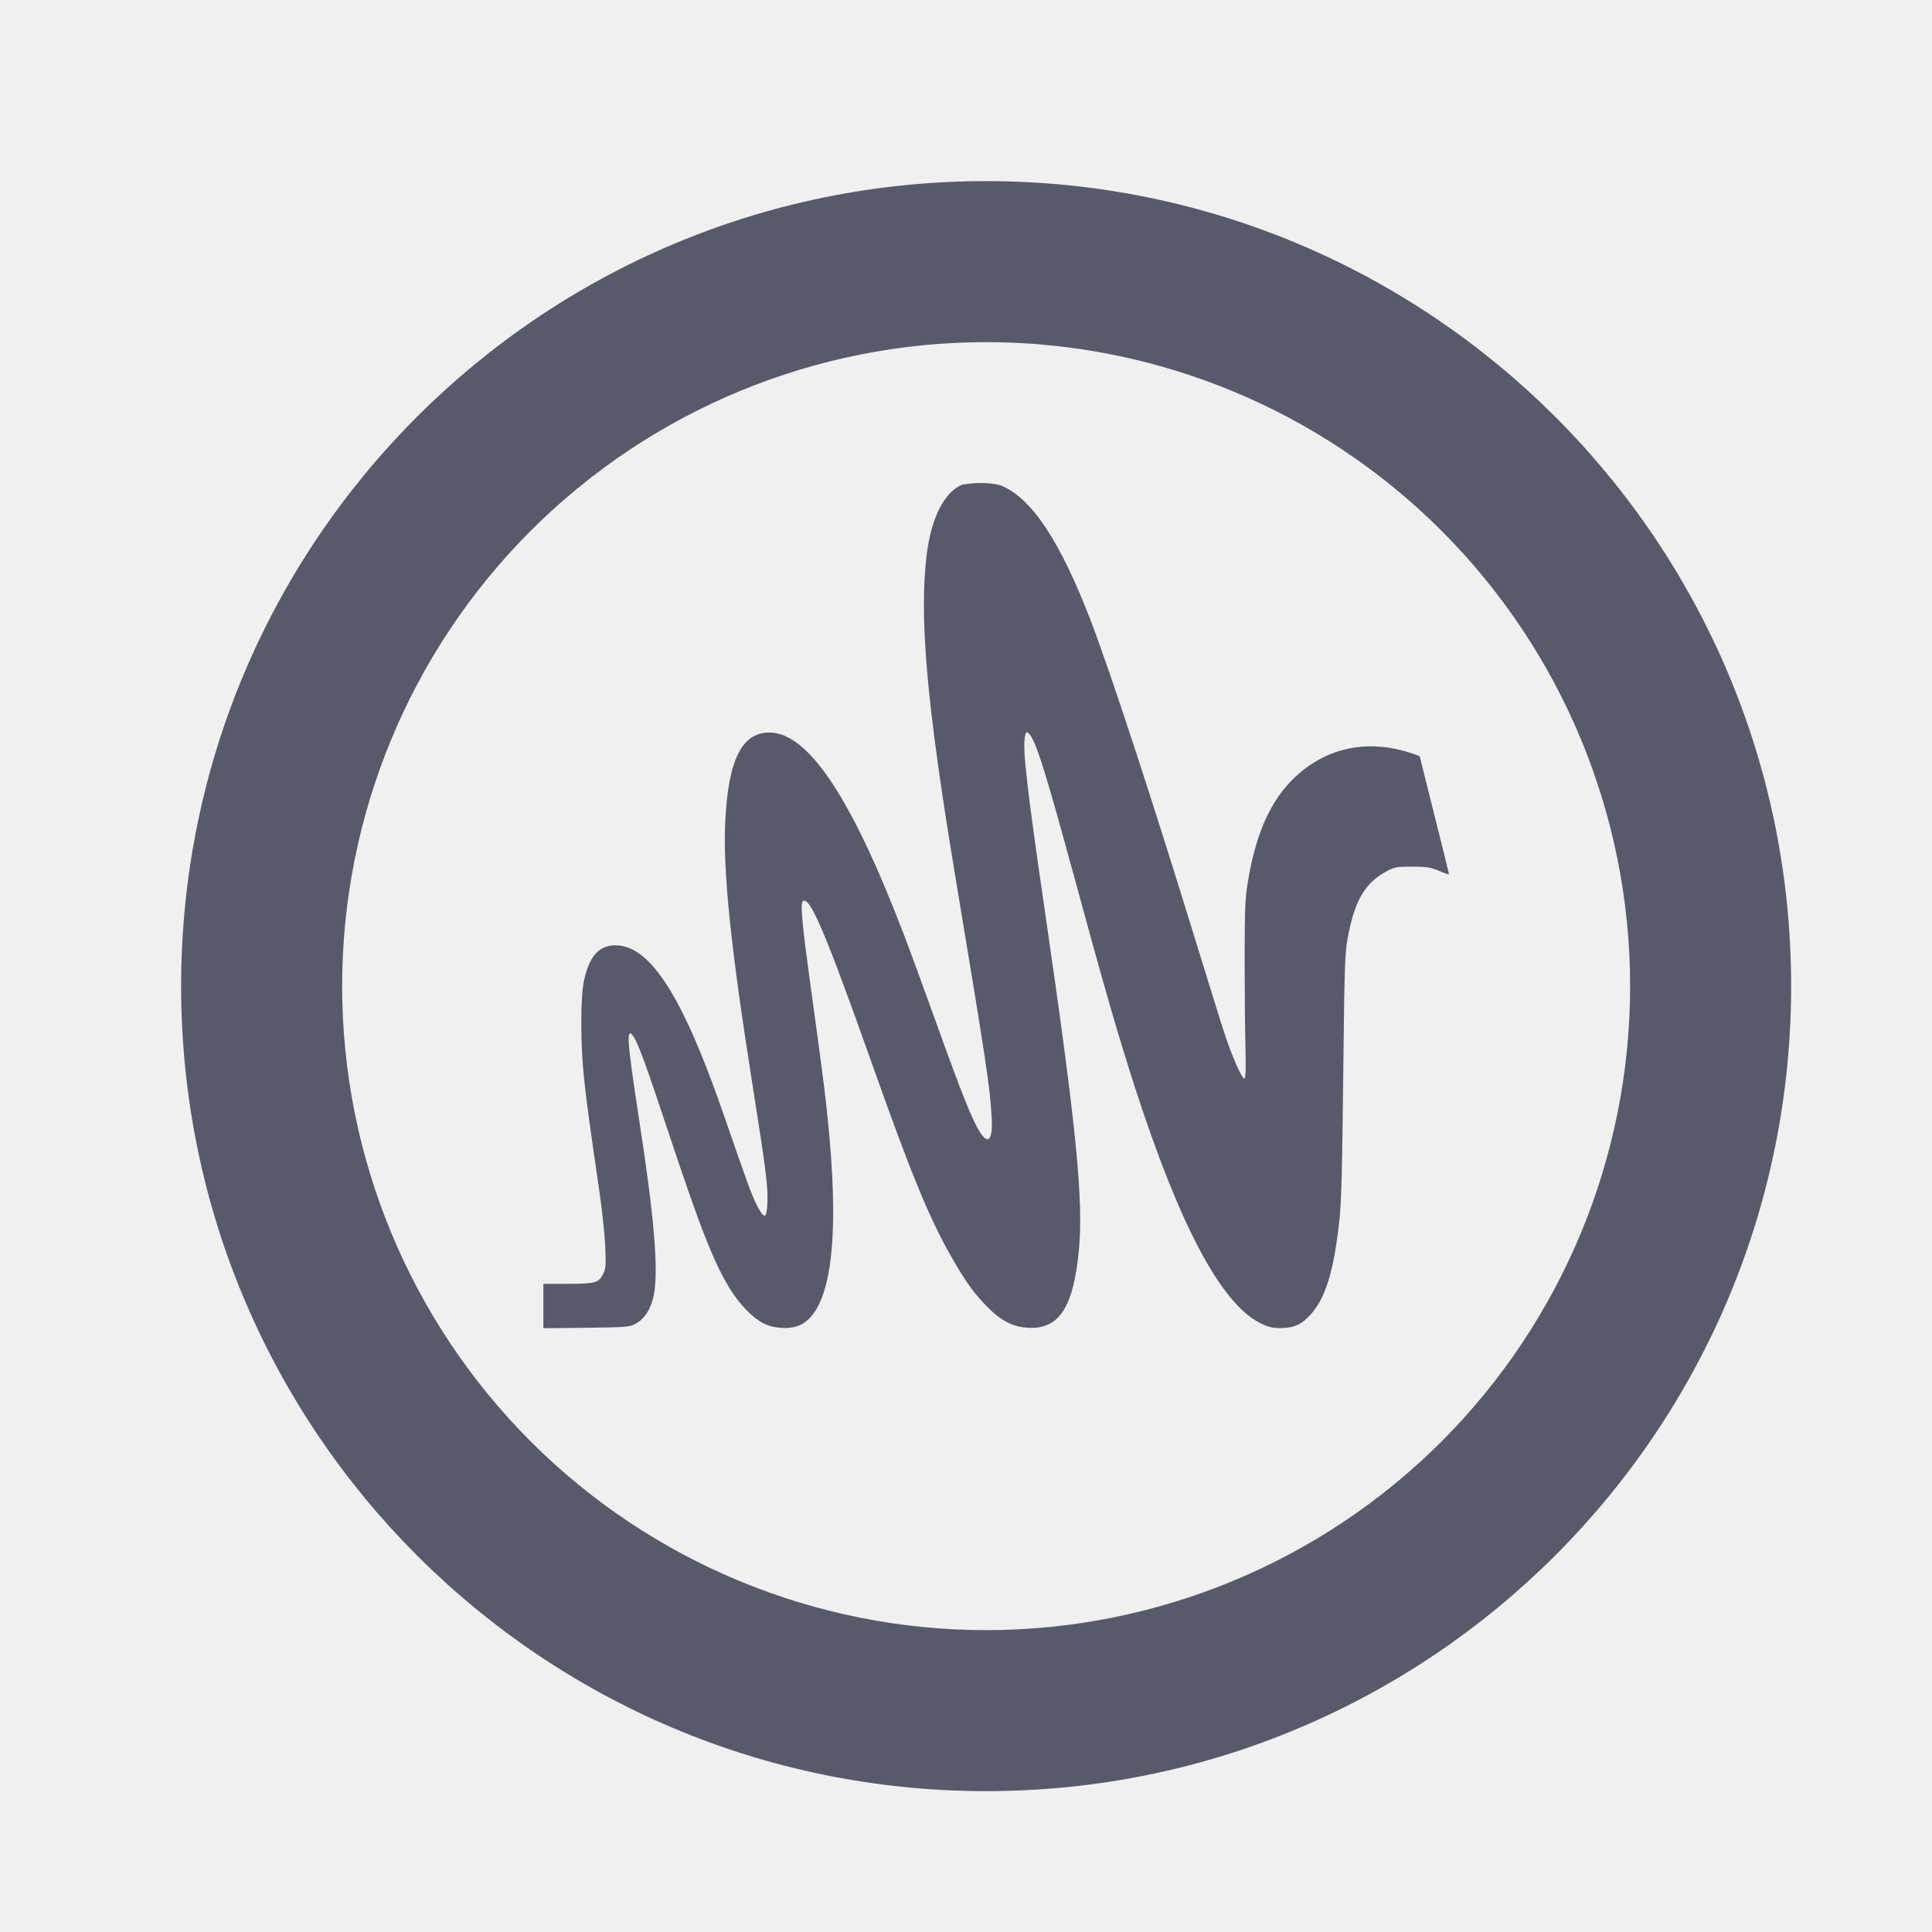
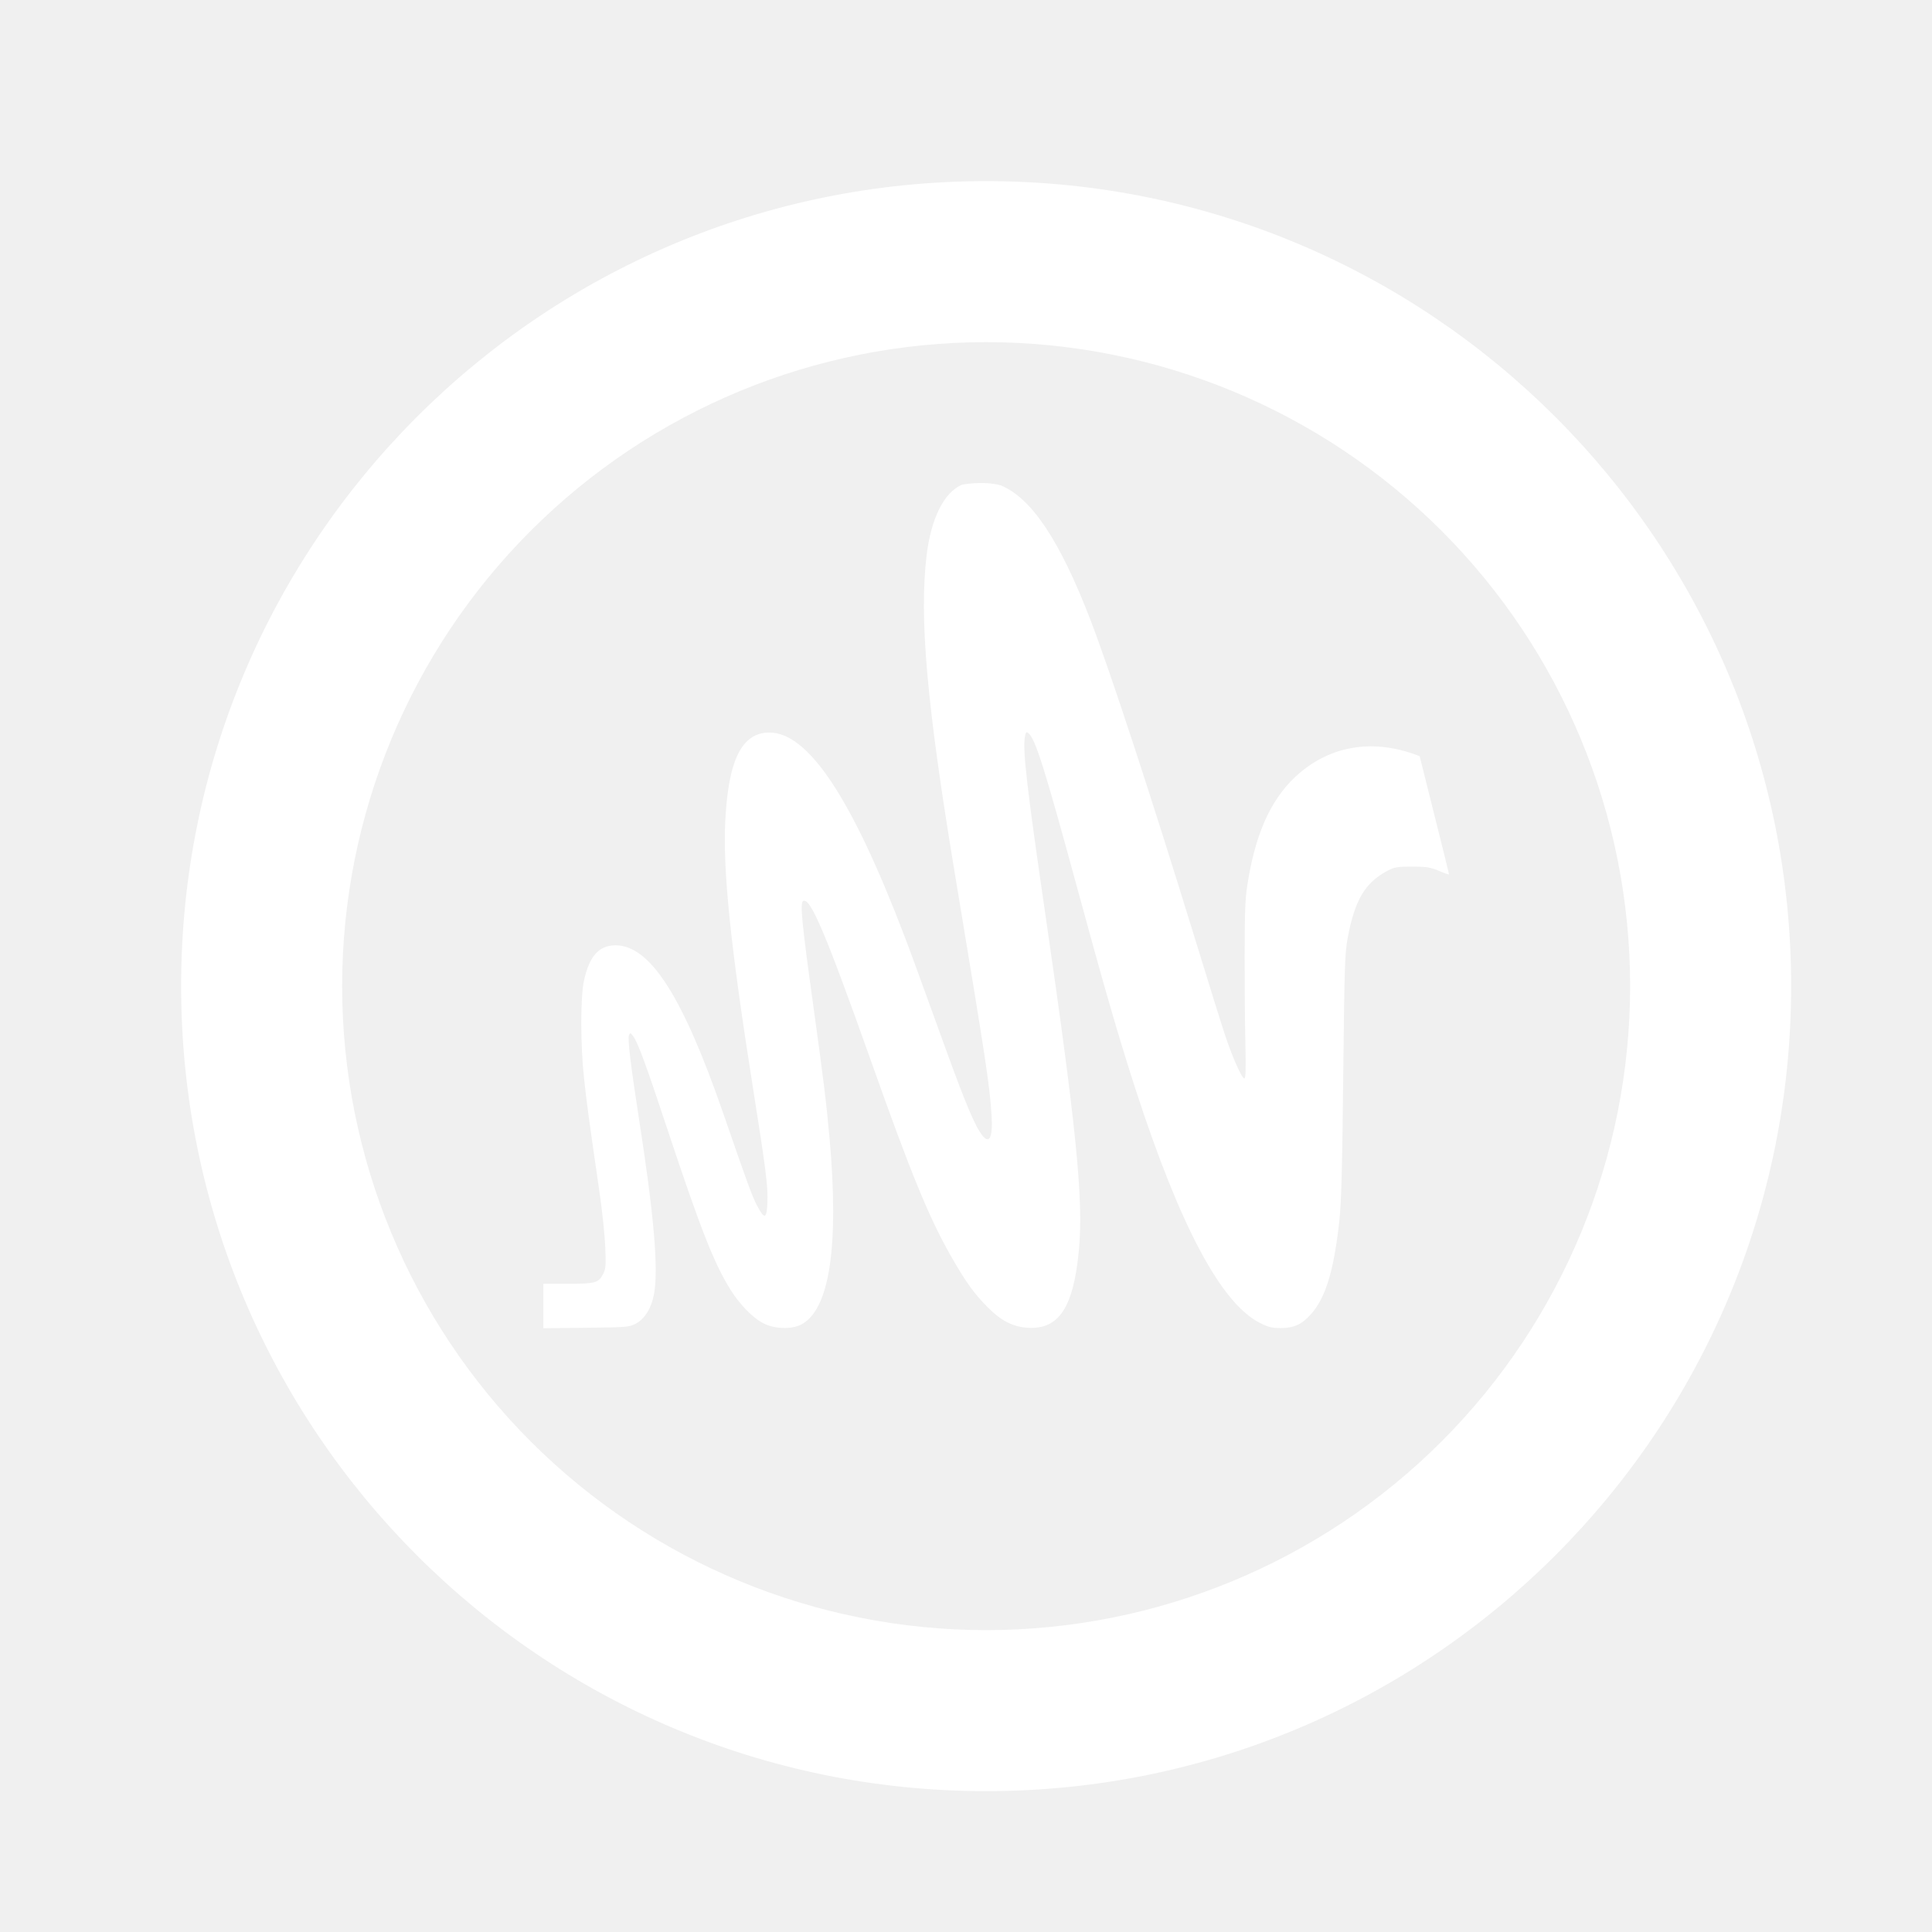
- <svg xmlns="http://www.w3.org/2000/svg" width="32" height="32" viewBox="0 0 32 32" fill="none">
-   <path d="M16.333 27C19.162 27 21.875 25.876 23.876 23.876C25.876 21.875 27 19.162 27 16.333C27 13.504 25.876 10.791 23.876 8.791C21.875 6.79 19.162 5.667 16.333 5.667C13.504 5.667 10.791 6.79 8.791 8.791C6.79 10.791 5.667 13.504 5.667 16.333C5.667 19.162 6.79 21.875 8.791 23.876C10.791 25.876 13.504 27 16.333 27ZM16.333 29.667C8.969 29.667 3 23.697 3 16.333C3 8.969 8.969 3 16.333 3C23.697 3 29.667 8.969 29.667 16.333C29.667 23.697 23.697 29.667 16.333 29.667Z" fill="#59596C" />
-   <path d="M9 21.264H9.406C9.858 21.264 9.916 21.248 9.99 21.101C10.033 21.017 10.038 20.96 10.025 20.653C10.017 20.458 9.974 20.05 9.929 19.744C9.751 18.516 9.717 18.264 9.674 17.865C9.613 17.313 9.613 16.512 9.672 16.246C9.759 15.839 9.921 15.657 10.195 15.657C10.768 15.66 11.304 16.493 11.979 18.44C12.385 19.616 12.459 19.817 12.542 19.974C12.664 20.205 12.701 20.192 12.711 19.912C12.72 19.643 12.688 19.388 12.478 18.06C12.101 15.684 11.971 14.422 12.013 13.594C12.064 12.583 12.289 12.133 12.743 12.133C13.386 12.133 14.103 13.211 14.966 15.467C15.048 15.676 15.289 16.336 15.504 16.933C15.932 18.123 16.102 18.549 16.227 18.744C16.375 18.983 16.45 18.877 16.423 18.47C16.389 17.951 16.346 17.666 15.812 14.449C15.35 11.663 15.223 10.229 15.348 9.195C15.422 8.586 15.634 8.16 15.929 8.03C16.046 8.006 16.337 7.973 16.572 8.038C17.081 8.242 17.554 8.95 18.061 10.267C18.388 11.117 19.067 13.189 19.776 15.494C20.01 16.254 20.243 17.007 20.297 17.164C20.421 17.531 20.575 17.875 20.612 17.862C20.634 17.854 20.636 17.685 20.628 17.311C20.62 17.015 20.615 16.349 20.615 15.834C20.618 14.978 20.623 14.867 20.679 14.544C20.82 13.726 21.09 13.173 21.528 12.801C22.049 12.361 22.704 12.247 23.392 12.48L23.514 12.524L23.756 13.493C23.891 14.025 24 14.47 24 14.479C24 14.489 23.926 14.465 23.835 14.424C23.689 14.365 23.631 14.354 23.389 14.354C23.137 14.354 23.097 14.362 22.973 14.427C22.606 14.625 22.439 14.91 22.322 15.535C22.274 15.796 22.269 15.991 22.248 17.829C22.232 19.374 22.216 19.925 22.184 20.219C22.091 21.058 21.956 21.498 21.709 21.772C21.56 21.938 21.43 21.997 21.21 21.997C21.066 21.997 21.005 21.981 20.865 21.91C20.222 21.582 19.545 20.308 18.81 18.047C18.534 17.197 18.292 16.363 17.827 14.652C17.307 12.741 17.15 12.241 17.036 12.146C16.999 12.114 16.991 12.122 16.975 12.209C16.938 12.421 17.004 13.018 17.31 15.114C17.83 18.685 17.947 19.869 17.87 20.705C17.78 21.655 17.541 22.022 17.026 21.992C16.779 21.978 16.582 21.878 16.354 21.647C16.131 21.422 15.993 21.229 15.754 20.811C15.388 20.17 15.085 19.431 14.427 17.574C13.673 15.451 13.418 14.851 13.301 14.924C13.25 14.957 13.28 15.282 13.46 16.58C13.641 17.889 13.683 18.229 13.739 18.839C13.901 20.656 13.739 21.707 13.261 21.943C13.102 22.022 12.818 22.011 12.64 21.916C12.467 21.826 12.258 21.612 12.101 21.365C11.825 20.919 11.61 20.376 11.057 18.712C10.71 17.661 10.564 17.265 10.489 17.164C10.442 17.102 10.436 17.102 10.418 17.145C10.394 17.213 10.442 17.615 10.582 18.522C10.832 20.124 10.909 21.02 10.832 21.435C10.789 21.666 10.683 21.84 10.534 21.921C10.426 21.981 10.391 21.984 9.709 21.992L9 22V21.264Z" fill="#59596C" />
+ <svg xmlns="http://www.w3.org/2000/svg" width="100%" height="100%" viewBox="0 0 32 32" version="1.1" xml:space="preserve" style="fill-rule:evenodd;clip-rule:evenodd;stroke-linejoin:round;stroke-miterlimit:2;">
+   <path d="M16.333,27C19.162,27 21.875,25.876 23.876,23.876C25.876,21.875 27,19.162 27,16.333C27,13.504 25.876,10.791 23.876,8.791C21.875,6.79 19.162,5.667 16.333,5.667C13.504,5.667 10.791,6.79 8.791,8.791C6.79,10.791 5.667,13.504 5.667,16.333C5.667,19.162 6.79,21.875 8.791,23.876C10.791,25.876 13.504,27 16.333,27ZM16.333,29.667C8.969,29.667 3,23.697 3,16.333C3,8.969 8.969,3 16.333,3C23.697,3 29.667,8.969 29.667,16.333C29.667,23.697 23.697,29.667 16.333,29.667Z" style="fill:white;fill-rule:nonzero;" />
+   <path d="M9,21.264L9.406,21.264C9.858,21.264 9.916,21.248 9.99,21.101C10.033,21.017 10.038,20.96 10.025,20.653C10.017,20.458 9.974,20.05 9.929,19.744C9.751,18.516 9.717,18.264 9.674,17.865C9.613,17.313 9.613,16.512 9.672,16.246C9.759,15.839 9.921,15.657 10.195,15.657C10.768,15.66 11.304,16.493 11.979,18.44C12.385,19.616 12.459,19.817 12.542,19.974C12.664,20.205 12.701,20.192 12.711,19.912C12.72,19.643 12.688,19.388 12.478,18.06C12.101,15.684 11.971,14.422 12.013,13.594C12.064,12.583 12.289,12.133 12.743,12.133C13.386,12.133 14.103,13.211 14.966,15.467C15.048,15.676 15.289,16.336 15.504,16.933C15.932,18.123 16.102,18.549 16.227,18.744C16.375,18.983 16.45,18.877 16.423,18.47C16.389,17.952 16.346,17.666 15.812,14.449C15.35,11.663 15.223,10.229 15.348,9.195C15.422,8.586 15.634,8.16 15.929,8.03C16.046,8.006 16.337,7.973 16.572,8.038C17.081,8.242 17.554,8.95 18.061,10.267C18.388,11.117 19.067,13.189 19.776,15.494C20.01,16.254 20.243,17.007 20.297,17.164C20.421,17.531 20.575,17.876 20.612,17.862C20.634,17.854 20.636,17.685 20.628,17.311C20.62,17.015 20.615,16.349 20.615,15.834C20.618,14.978 20.623,14.867 20.679,14.544C20.82,13.727 21.09,13.173 21.528,12.801C22.049,12.361 22.704,12.247 23.392,12.48L23.514,12.524L23.756,13.493C23.891,14.025 24,14.471 24,14.479C24,14.49 23.926,14.465 23.835,14.424C23.689,14.365 23.631,14.354 23.389,14.354C23.137,14.354 23.097,14.362 22.973,14.427C22.606,14.625 22.439,14.91 22.322,15.535C22.274,15.796 22.269,15.991 22.248,17.829C22.232,19.374 22.216,19.926 22.184,20.219C22.091,21.058 21.956,21.498 21.709,21.772C21.56,21.938 21.43,21.997 21.21,21.997C21.066,21.997 21.005,21.981 20.865,21.91C20.222,21.582 19.545,20.308 18.81,18.047C18.534,17.197 18.292,16.363 17.827,14.652C17.307,12.741 17.15,12.241 17.036,12.146C16.999,12.114 16.991,12.122 16.975,12.209C16.938,12.421 17.004,13.018 17.31,15.114C17.83,18.685 17.947,19.869 17.87,20.705C17.78,21.655 17.541,22.022 17.026,21.992C16.779,21.978 16.582,21.878 16.354,21.647C16.131,21.422 15.993,21.229 15.754,20.811C15.388,20.17 15.085,19.431 14.427,17.574C13.673,15.451 13.418,14.851 13.301,14.924C13.25,14.957 13.28,15.282 13.46,16.58C13.641,17.889 13.683,18.229 13.739,18.839C13.901,20.656 13.739,21.707 13.261,21.943C13.102,22.022 12.818,22.011 12.64,21.916C12.467,21.826 12.258,21.612 12.101,21.365C11.825,20.919 11.61,20.376 11.057,18.712C10.71,17.661 10.564,17.265 10.489,17.164C10.442,17.102 10.436,17.102 10.418,17.145C10.394,17.213 10.442,17.615 10.582,18.522C10.832,20.124 10.909,21.02 10.832,21.435C10.789,21.666 10.683,21.84 10.535,21.921C10.426,21.981 10.391,21.984 9.709,21.992L9,22L9,21.264Z" style="fill:white;fill-rule:nonzero;" />
</svg>
